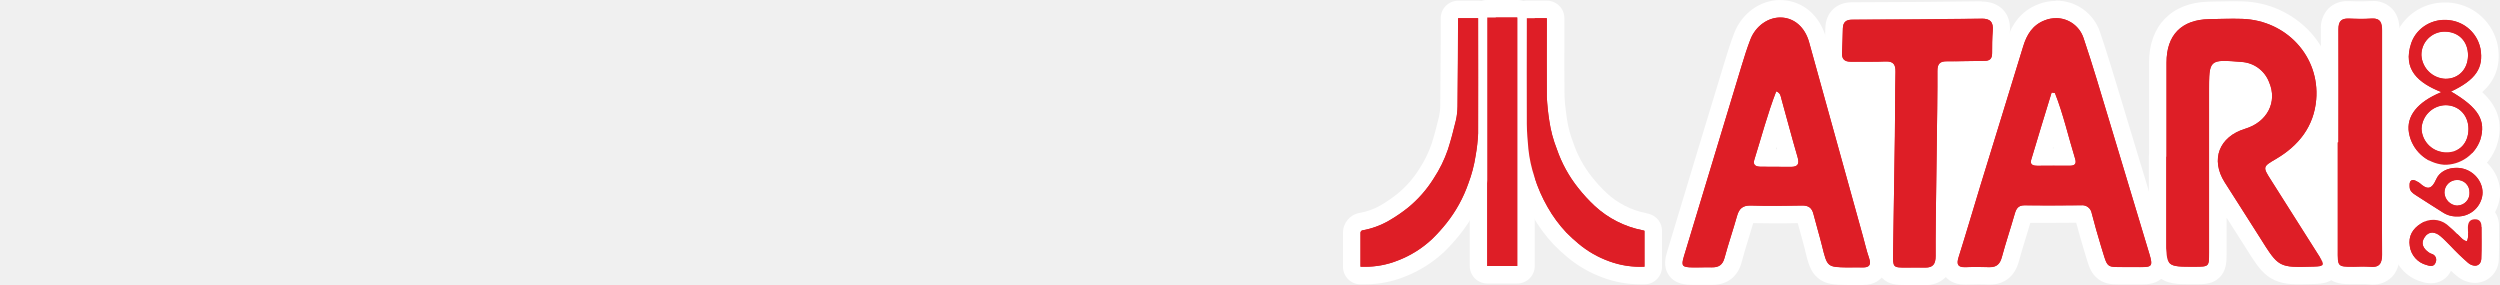
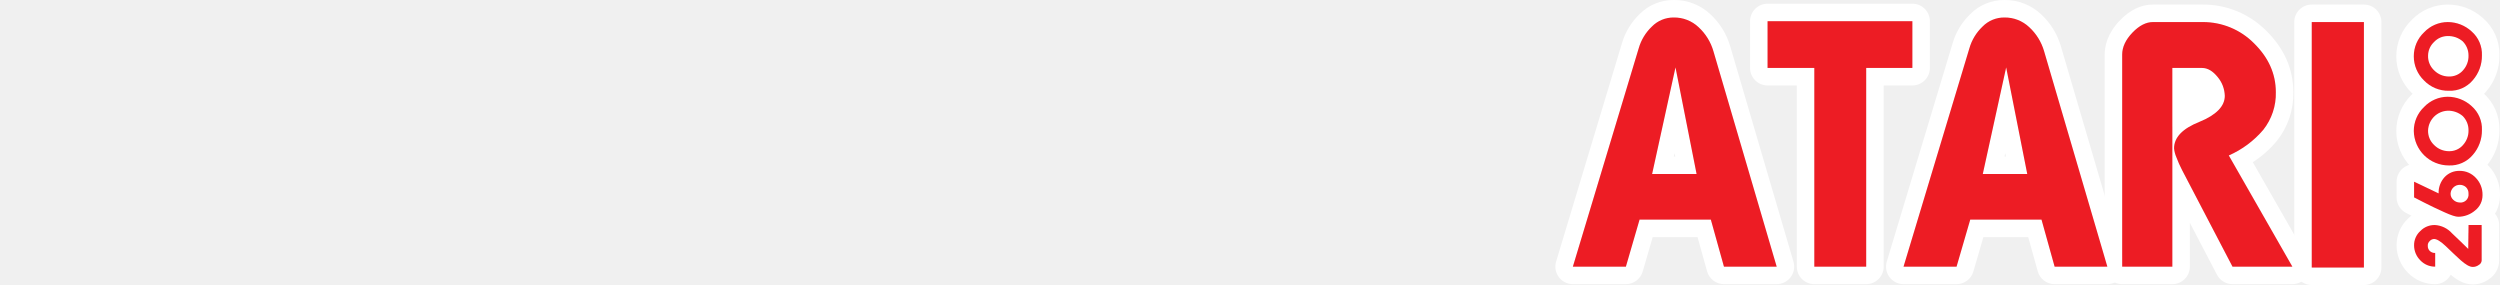
<svg xmlns="http://www.w3.org/2000/svg" viewBox="0 0 1000 114">
  <g id="Layer_2" data-name="Layer 2">
-     <rect x="883.35" y="25.06" width="22" height="26" stroke-width="7" stroke="#fff" stroke-linecap="round" stroke-linejoin="round" fill="#fff" />
-     <rect x="968.35" y="44.06" width="22" height="15" stroke-width="7" stroke="#fff" stroke-linecap="round" stroke-linejoin="round" fill="#fff" />
-     <rect x="968.35" y="15.06" width="20" height="16" stroke-width="7" stroke="#fff" stroke-linecap="round" stroke-linejoin="round" fill="#fff" />
-     <rect x="975.35" y="72.06" width="12" height="8" stroke-width="7" stroke="#fff" stroke-linecap="round" stroke-linejoin="round" fill="#fff" />
-     <rect x="955.35" y="22.06" width="13" height="70" stroke-width="7" stroke="#fff" stroke-linecap="round" stroke-linejoin="round" fill="#fff" />
-     <rect x="910.85" y="51.56" width="25" height="36" fill="#fff" />
-     <rect x="773.85" y="29.56" width="25" height="61" fill="#fff" />
-     <rect x="732.85" y="29.56" width="25" height="58" fill="#fff" />
-     <rect x="724.85" y="69.56" width="36" height="27" fill="#fff" />
-     <rect x="921.85" y="80.56" width="10" height="16" fill="#fff" />
+     <rect x="865.215" y="26.723" width="24" height="24" fill="#fff" />
+     <rect x="973.215" y="14.723" width="12" height="87" fill="#fff" />
  </g>
  <g id="Calque_1" data-name="Calque 1">
-     <path d="M656.08,110.22a39.47,39.47,0,0,1-13.48-2.36,43.88,43.88,0,0,1-13.49-7.73c-1.59-1.36-3.39-2.9-5.05-4.63a56.38,56.38,0,0,1-8-10.93,64,64,0,0,1-5.55-12.69,55.81,55.81,0,0,1-2.6-12l-.1-1.16c-.25-2.93-.52-6-.53-9-.05-10.06,0-20.28,0-30.17V7.27a3.5,3.5,0,0,1,3.5-3.5h8a3.5,3.5,0,0,1,3.5,3.5V8.46q0,4.23,0,8.48c0,7.14,0,14.53.06,21.77a54.3,54.3,0,0,0,.64,6.64c.11.87.23,1.73.34,2.6A47.32,47.32,0,0,0,626,58.42a48.19,48.19,0,0,0,7.91,14.48,60.86,60.86,0,0,0,6.28,6.85,35.57,35.57,0,0,0,17.52,8.93,7.11,7.11,0,0,1,.94.25l.12,0a3.5,3.5,0,0,1,2.5,3.35v14.36a3.51,3.51,0,0,1-3.35,3.5C657.33,110.21,656.71,110.22,656.08,110.22Z" fill="#de1e26" fill-rule="evenodd" />
-     <path d="M618.72,7.27V8.46c0,10.1-.08,20.2,0,30.3a91.61,91.61,0,0,0,1,9.6,50.4,50.4,0,0,0,3,11.26,51.92,51.92,0,0,0,8.5,15.51,63.5,63.5,0,0,0,6.65,7.24,39.39,39.39,0,0,0,19.22,9.75c.23,0,.46.13.69.2v14.36c-.58,0-1.15,0-1.71,0a35.62,35.62,0,0,1-12.29-2.15,40.12,40.12,0,0,1-12.42-7.11,63.93,63.93,0,0,1-4.78-4.38,52.68,52.68,0,0,1-7.55-10.24,60.09,60.09,0,0,1-5.25-12,52.58,52.58,0,0,1-2.45-11.28c-.28-3.3-.6-6.6-.62-9.91-.07-13.69,0-27.38,0-41.07V7.27h8m0-7h-8a7,7,0,0,0-7,7V8.58c0,3.65,0,7.29,0,10.94,0,9.89,0,20.11,0,30.17,0,3.19.28,6.29.54,9.29l.1,1.17a60.12,60.12,0,0,0,2.75,12.77A66.77,66.77,0,0,0,613,86.31a59.64,59.64,0,0,0,8.56,11.6,69.42,69.42,0,0,0,5.31,4.88,47.16,47.16,0,0,0,14.56,8.35,42.74,42.74,0,0,0,14.69,2.58c.66,0,1.34,0,2,0a7,7,0,0,0,6.69-7V92.32a7,7,0,0,0-5-6.71h0a11,11,0,0,0-1.43-.37,32.24,32.24,0,0,1-15.8-8.1,58.25,58.25,0,0,1-5.9-6.46,45.05,45.05,0,0,1-7.33-13.45,44.87,44.87,0,0,1-2.59-9.69c-.1-.88-.22-1.76-.34-2.65a53.54,53.54,0,0,1-.61-6.21c-.09-7.23-.07-14.6-.06-21.73q0-4.25,0-8.48V7.27a7,7,0,0,0-7-7Z" fill="#fff" />
-     <rect x="591.36" y="3.5" width="19.04" height="106.4" rx="3.5" fill="#de1e26" />
-     <path d="M606.9,7v99.4h-12V7h12m0-7h-12a7,7,0,0,0-7,7v99.4a7,7,0,0,0,7,7h12a7,7,0,0,0,7-7V7a7,7,0,0,0-7-7Z" fill="#fff" />
-     <path d="M546.22,110.2l-1.12,0h-.93a3.5,3.5,0,0,1-3.5-3.5v-2.56c0-3.78,0-7.47,0-11.15a4.5,4.5,0,0,1,3.53-4.26,29.27,29.27,0,0,0,9.58-3.46A59.82,59.82,0,0,0,561,80.37a44,44,0,0,0,9.59-10.92,47.23,47.23,0,0,0,5.3-10.77c1-3.2,2-6.67,3.07-11.27a22.27,22.27,0,0,0,.58-4.88c.09-8.64.14-17.43.19-25.92l0-9.32a3.49,3.49,0,0,1,3.5-3.5h8a3.5,3.5,0,0,1,3.5,3.5s0,9,0,12.84c0,10.91,0,22.19-.06,33.29a50.67,50.67,0,0,1-.76,7.51c-.09.61-.18,1.21-.26,1.82a57.67,57.67,0,0,1-3.12,11.87,57.61,57.61,0,0,1-9.32,16.88,71.4,71.4,0,0,1-6,6.6,45.43,45.43,0,0,1-14.81,9.32,38.94,38.94,0,0,1-14.25,2.78Z" fill="#de1e26" fill-rule="evenodd" />
-     <path d="M591.27,7.29V8.53c0,15,.05,29.91,0,44.86a68.38,68.38,0,0,1-1,8.87,54.35,54.35,0,0,1-2.93,11.15,54.13,54.13,0,0,1-8.75,15.87,67.65,67.65,0,0,1-5.67,6.28,42,42,0,0,1-13.68,8.6,35.33,35.33,0,0,1-13,2.54l-1,0h-1c0-4.68,0-9.18,0-13.68a1.13,1.13,0,0,1,.64-.84,32.69,32.69,0,0,0,10.73-3.89,62.26,62.26,0,0,0,7.59-5.17,47.61,47.61,0,0,0,10.36-11.78,50.91,50.91,0,0,0,5.67-11.57c1.22-3.79,2.22-7.65,3.15-11.52a26.31,26.31,0,0,0,.67-5.67c.12-11.52.17-23,.24-34.58V7.29h8m0-7h-8a7,7,0,0,0-7,7v.65q0,4.31,0,8.61c-.05,8.5-.1,17.3-.19,25.94a19.06,19.06,0,0,1-.48,4.11c-1.08,4.51-2,7.9-3,11a44,44,0,0,1-4.93,10,40.22,40.22,0,0,1-8.82,10,54.68,54.68,0,0,1-6.73,4.59,25.49,25.49,0,0,1-8.44,3A8,8,0,0,0,537.2,93c0,3.68,0,7.3,0,11.13v2.6a7,7,0,0,0,7,7H545l1.22,0a42.56,42.56,0,0,0,15.52-3,49,49,0,0,0,15.94-10A72.11,72.11,0,0,0,584,93.72a61.07,61.07,0,0,0,9.91-17.88,60.72,60.72,0,0,0,3.29-12.61c.08-.59.17-1.18.26-1.78a54.32,54.32,0,0,0,.8-8c.08-11.11.07-22.4.06-33.31q0-5.8,0-11.6V7.29a7,7,0,0,0-7-7Z" fill="#fff" />
-     <path d="M919.79,110.24c-10.43,0-12.33-3-18.64-13.1l-.06-.1c-2.52-4-5.13-8.09-7.65-12-2.11-3.29-4.23-6.59-6.32-9.9q0,13,0,26c0,7.53-1.55,9.06-9.22,9.09h-2.06c-5,0-8.2-.16-10.44-2.41C863,105.35,863,101.88,863,95.6c0-7.72,0-15.36,0-23V62.68a4.17,4.17,0,0,1,.07-.71c0-3.55,0-7.1,0-10.65,0-8.6,0-17.49,0-26.23-.06-12.85,7.57-20.67,20.42-20.93L886,4.1c2.29,0,4.66-.11,7-.11,1.3,0,2.61,0,3.91.06A34.35,34.35,0,0,1,921.8,15.51,32.6,32.6,0,0,1,930,40.15c-1,11.23-7,20.14-17.86,26.48-.68.4-1.53.89-2.15,1.29.37.64.91,1.48,1.34,2.16l3.16,5c5.35,8.41,10.89,17.11,16.27,25.71,1.21,1.93,2.71,4.32,1.41,6.75s-4.08,2.52-6.53,2.59c-2.22.07-4.14.13-5.81.13ZM887.58,28c-.49.95-.49,4.79-.48,8.5v17.9A20.07,20.07,0,0,1,897,48.15a11.61,11.61,0,0,0,7.46-6,9.43,9.43,0,0,0-.07-7.91,9.16,9.16,0,0,0-8.18-6c-2.77-.23-5-.41-6.57-.41A6.51,6.51,0,0,0,887.58,28Z" fill="#de1e26" fill-rule="evenodd" />
-     <path d="M893.05,7.49c1.26,0,2.53,0,3.8.06,17.64.57,31.1,15,29.62,32.31-.92,10.7-7,18.41-16.13,23.74-5.28,3.08-5.3,3.17-2,8.36q9.75,15.32,19.43,30.67c2.2,3.52,1.94,3.86-2.27,4-2.23.07-4.1.13-5.7.13-8.52,0-9.49-1.59-15.73-11.56-4.69-7.47-9.51-14.86-14.22-22.33-5.73-9.08-2.2-18.2,8.21-21.36,8.81-2.67,13-10.71,9.59-18.61a12.62,12.62,0,0,0-11.1-8.13c-2.88-.24-5.12-.42-6.86-.42-6.08,0-6.09,2.23-6.08,12.21q0,32.28,0,64.54c0,5.57,0,5.57-5.74,5.59h-2c-9.4,0-9.37-.66-9.33-11.15,0-11,0-21.9,0-32.85h.07c0-12.54,0-25.07,0-37.61-.05-11,5.94-17.19,17-17.41,3.15-.07,6.3-.17,9.45-.17m0-7c-2.4,0-4.79.06-7.1.11l-2.49.06c-14.78.3-23.92,9.66-23.85,24.44,0,8.73,0,17.61,0,26.19,0,3.46,0,6.92,0,10.38a8.42,8.42,0,0,0-.07,1q0,5,0,10c0,7.49,0,15.23,0,22.84v.08c0,6.74,0,11.2,3.4,14.65s8.26,3.44,12.93,3.44h2.06c3.82,0,7.12,0,9.87-2.7s2.84-6.22,2.84-9.89q0-7,0-14c2.48,3.86,5,7.85,7.5,11.78l.06.1c3.45,5.51,5.54,8.84,8.59,11.23,4.14,3.24,8.7,3.51,13,3.51,1.72,0,3.66-.06,5.91-.13,2.72-.08,7.26-.22,9.52-4.44S935,101,933.69,98.91c-5.43-8.65-11-17.41-16.38-25.88l-2.5-3.94c11.18-6.83,17.61-16.71,18.63-28.64a36,36,0,0,0-9-27.26A38.34,38.34,0,0,0,897.07.55c-1.26,0-2.58-.06-4-.06ZM890.6,47.08V36.54c0-1.79,0-3.73,0-5.19,1.41,0,3.25.21,5.31.38,2.62.21,4.14,1.35,5.26,3.93a6.07,6.07,0,0,1,.11,5.05A8.22,8.22,0,0,1,896,44.8a27.23,27.23,0,0,0-5.42,2.28Z" fill="#fff" />
-     <path d="M855.94,110.33h-4.23l-2,0H847.6c-6.91,0-8-2.25-9.91-8.76-.21-.72-.46-1.54-.74-2.45-1.25-4-2.34-8.07-3.4-12l-.22-.83a2,2,0,0,0-.24-.62h0a4.14,4.14,0,0,0-.56,0c-5.08.06-9.26.08-13.23.08-3.18,0-6.36,0-9.54-.05h-.19a8.37,8.37,0,0,0-.35,1c-.7,2.43-1.45,4.88-2.18,7.25-1,3.23-2,6.57-2.91,9.86-1.47,5.41-5.21,6.55-8.1,6.55h-.53c-1.37-.06-2.8-.09-4.26-.09s-3.16,0-4.84.1h-.53c-2.41,0-4.19-.76-5.28-2.24-1.53-2.08-1-4.55-.48-6.22,1.76-5.61,3.49-11.34,5.15-16.89,1.17-3.88,2.34-7.77,3.53-11.64q3.35-10.91,6.71-21.79c3.44-11.15,7-22.68,10.45-34,1.26-4.15,3.75-10,10.68-12.68a15.85,15.85,0,0,1,5.75-1.08,15,15,0,0,1,14.38,10.39c3,9,5.8,18.22,8.49,27.13q.94,3.18,1.91,6.36c4.66,15.35,9.72,32.22,16,53.09.68,2.3,1.54,5.16-.13,7.41s-4.48,2.2-6.37,2.2ZM821.43,46.26c-1.67,5.42-3.37,11-5,16.5l4.42,0,4.55,0h.77c-.7-2.36-1.36-4.73-2-7C823.29,52.57,822.41,49.4,821.43,46.26Z" fill="#de1e26" fill-rule="evenodd" />
-     <path d="M822.37,7.26a11.54,11.54,0,0,1,11.06,8c3.72,11,7,22.23,10.37,33.38q8,26.52,16,53.08c1.33,4.45,1,5.11-3.15,5.11h-4.89l-2,0H847.6c-5.25,0-4.73-.44-7.31-8.75-1.31-4.2-2.44-8.46-3.58-12.72a3.86,3.86,0,0,0-4.2-3.25h-.08q-6.57.08-13.15.08c-3.16,0-6.33,0-9.49-.05h-.08c-2.55,0-3.27,1.5-3.86,3.57-1.65,5.74-3.55,11.4-5.11,17.17-.72,2.67-2,4-4.72,4h-.38c-1.47-.06-2.94-.09-4.42-.09-1.65,0-3.31,0-5,.1h-.4c-2.71,0-3.27-1.2-2.42-3.91,3-9.5,5.77-19,8.69-28.56,5.7-18.61,11.49-37.2,17.16-55.82,1.44-4.74,3.76-8.55,8.6-10.43a12.4,12.4,0,0,1,4.48-.85m-6,59c3,0,6.06,0,9.09,0h2.44c2,0,2.83-.68,2.18-2.79-2.69-8.77-4.69-17.75-8.08-26.29l-1.33-.2c-2.74,9-5.54,18-8.2,27-.61,2.07,1.1,2.32,2.58,2.33h1.32m6-66a19.25,19.25,0,0,0-7,1.32C806,5.2,803.44,13.71,802.59,16.5c-3.46,11.38-7,22.94-10.48,34.12q-3.35,10.85-6.68,21.69c-1.19,3.88-2.37,7.82-3.52,11.63-1.67,5.55-3.39,11.28-5.15,16.88-1.16,3.71-.83,6.85,1,9.34,1.23,1.67,3.63,3.67,8.1,3.67l.67,0c1.62-.06,3.21-.09,4.69-.09s2.8,0,4.12.08l.68,0c5.72,0,9.91-3.33,11.48-9.14.87-3.23,1.89-6.54,2.88-9.74.58-1.89,1.17-3.84,1.75-5.79,2.29,0,4.65,0,7.15,0,3.43,0,7,0,11.2-.06,1,3.63,2,7.35,3.13,11,.28.9.52,1.7.73,2.42,1.13,3.75,1.88,6.23,4,8.3,3,2.95,6.62,2.95,9.29,2.95h2.12l1.87,0h5c2.11,0,6.5,0,9.18-3.61s1.49-7.77.68-10.5c-6.34-21.24-11.26-37.61-16-53.11-.63-2.1-1.27-4.21-1.9-6.32-2.7-8.95-5.48-18.21-8.53-27.27A18.46,18.46,0,0,0,822.37.26Zm-1.24,59c.07-.22.13-.44.2-.66l.18.65Z" fill="#fff" />
-     <path d="M745.26,110.5l-.69,0c-.58,0-1.17,0-1.79,0h-1.62l-2.25,0c-9.64-.18-11-1.33-13.45-11.17l0-.13c-.56-2.26-1.19-4.55-1.81-6.77-.56-2-1.11-4-1.62-6a2,2,0,0,0-.26-.69h0a4,4,0,0,0-.7-.06h-.14c-4.09.09-7.78.13-11.26.13-3.32,0-6.4,0-9.41-.12H700c-1.13,0-1.37,0-1.81,1.56-.69,2.46-1.45,4.93-2.18,7.31-.95,3.07-1.93,6.26-2.75,9.39-1.1,4.23-4,6.46-8.27,6.46h-1.74c-.89,0-1.78,0-2.66,0s-1.88,0-2.81,0H677c-2.07,0-4.9-.07-6.5-2.25s-.81-4.77-.23-6.68q11.52-38.16,23.1-76.3c1-3.26,2.16-7,3.6-10.75,2.55-6.55,8.64-11,15.17-11l.74,0C719.55,3.91,725,8.66,727,16q8.09,29,16.11,58l5.43,19.59c.25.92.49,1.84.73,2.76.51,2,1,3.83,1.62,5.63.33.94,1.33,3.83-.36,6.21-1.09,1.53-2.86,2.31-5.28,2.31ZM706.45,63.22c3,0,6,0,9.07.05-1.33-4.56-2.6-9.19-3.83-13.68l-.91-3.34c-1.12,3.45-2.16,6.93-3.17,10.34-.65,2.17-1.32,4.41-2,6.63Z" fill="#de1e26" fill-rule="evenodd" />
-     <path d="M712.13,7l.56,0c5.12.26,9.29,3.89,10.95,9.85q10.82,38.79,21.53,77.62c.8,2.87,1.44,5.79,2.42,8.6s.22,3.87-2.33,3.87l-.51,0c-.64,0-1.29,0-2,0-1.12,0-2.35,0-3.86,0-8-.15-8-.16-10.09-8.65-1.06-4.27-2.35-8.49-3.44-12.75-.61-2.38-1.9-3.37-4.36-3.37h-.22c-3.73.08-7.45.13-11.18.13-3.11,0-6.21,0-9.32-.12H700c-3,0-4.39,1.33-5.18,4.12-1.57,5.6-3.48,11.12-5,16.76-.73,2.82-2.27,3.84-4.88,3.84h-1.75c-1.83,0-3.65.07-5.48.07H677c-4.15-.06-4.58-.58-3.42-4.41q11.52-38.16,23.1-76.3c1.07-3.53,2.18-7.06,3.51-10.5C702.28,10.48,707.14,7,712.13,7m4.26,59.74c2.89,0,3.43-1.3,2.62-4-2.24-7.62-4.24-15.3-6.39-23-.33-1.16-.34-2.6-2.14-3.23-3.48,9-5.9,18.28-8.77,27.42-.68,2.16.76,2.73,2.61,2.74,4,0,7.95,0,11.93.06h.14M712.13,0c-8,0-15.37,5.3-18.43,13.19-1.48,3.81-2.68,7.68-3.69,11-7,22.9-14.51,47.86-23.1,76.31-.65,2.16-1.87,6.18.75,9.76s7,3.65,9.28,3.68h.84c1,0,1.93,0,2.89,0s1.73,0,2.59,0H685c5.91,0,10.16-3.31,11.66-9.08.79-3.06,1.72-6.06,2.7-9.24.64-2.08,1.3-4.21,1.92-6.37,2.67.06,5.41.09,8.33.09s6.1,0,9.49-.09c.37,1.38.75,2.75,1.13,4.1.64,2.29,1.24,4.46,1.79,6.67l0,.13c1.26,5.1,2.1,8.46,5.08,11,3.16,2.68,6.72,2.74,11.64,2.84h.13l2.29,0h1.57c.66,0,1.16,0,1.62,0l.87,0c4.51,0,6.91-2.06,8.13-3.78,1.82-2.56,2.09-5.72.81-9.4-.58-1.65-1-3.45-1.53-5.35-.25-.94-.49-1.88-.75-2.81L746.47,73c-5.26-19-10.7-38.64-16.09-57.95-2.45-8.8-9.09-14.54-17.33-15-.31,0-.61,0-.92,0Zm-1.81,59.69c.1-.31.19-.62.28-.93.09.31.18.62.26.93Z" fill="#fff" />
-     <path d="M770.19,110.5h-.51c-.8,0-1.6,0-2.4,0h-2.1l-2.16,0h-.49c-3.29,0-5.46,0-7.16-1.76s-1.68-4-1.63-7.37q.15-11.16.34-22.31.2-12.33.37-24.66c0-3.48.07-7,.09-10.45,0-5,.05-10.13.16-15.21a6.39,6.39,0,0,0,0-.65h-.46c-1.55.07-3.25.11-5.33.11l-3.29,0-3.23,0h-2.13a6.9,6.9,0,0,1-5.27-2,6.77,6.77,0,0,1-1.64-5.27c.11-1.91.16-3.89.2-5.79,0-1.32.06-2.64.11-4,.17-4.33,2.8-6.82,7.24-6.82,18.77,0,35.66-.17,51.63-.39h.23c2.73,0,4.73.73,6.11,2.23,2.07,2.25,1.81,5.37,1.73,6.39-.23,2.73-.25,5.43-.25,8.68,0,4.1-2.45,6.54-6.55,6.54h-.53c-2,0-4.07,0-6.11.09S783,28,780.9,28h-2.43c0,.12,0,.28,0,.46.07,6.21-.15,21.83-.36,36.93s-.42,30.85-.35,36.95c0,2.73-.64,4.75-2,6.17A7.43,7.43,0,0,1,770.19,110.5Z" fill="#de1e26" fill-rule="evenodd" />
-     <path d="M792.75,7.48c3.48,0,4.63,1.47,4.35,4.83-.25,3-.26,6-.26,9,0,2.14-.88,3.05-3.05,3.05h-.53c-4.12,0-8.24.17-12.36.17h-2.23c-2.79,0-3.74,1.11-3.71,4,.14,12.38-.85,61.63-.71,73.88,0,3.18-1,4.64-4.06,4.64h-.38c-.84,0-1.69,0-2.53,0-1.41,0-2.82,0-4.23,0h-.5c-5.35,0-5.39,0-5.31-5.59.22-15.65.5-31.3.71-47,.12-8.54.06-17.09.25-25.63.07-2.91-.78-4.23-3.62-4.23h-.52c-1.72.09-3.44.11-5.16.11-2.17,0-4.34,0-6.52,0l-2,0h-.13c-2.39,0-3.58-1-3.43-3.54.19-3.26.19-6.54.32-9.81.09-2.37,1.15-3.45,3.75-3.45q25.83-.06,51.67-.39h.18m0-7h-.27c-16,.22-32.84.35-51.6.39-6.28,0-10.49,4-10.73,10.18,0,1.34-.08,2.68-.11,4,0,2-.09,3.82-.19,5.66a10.18,10.18,0,0,0,2.59,7.89,10.26,10.26,0,0,0,7.82,3.06h2.12l3.2,0,3.32,0c.8,0,1.54,0,2.25,0-.07,4.11-.09,8.22-.11,12.23,0,3.42,0,7-.09,10.44q-.16,12.35-.37,24.69-.18,11.13-.34,22.27c0,3.64-.1,7.08,2.63,9.87S759,114,762.51,114h.54l2.18,0h2c.88,0,1.6,0,2.27,0h.64a10.8,10.8,0,0,0,8-3c2.07-2.09,3.1-5,3-8.67-.06-6,.15-21.72.36-36.86.19-13.63.37-26.6.37-33.93,1.78,0,3.54,0,5.25-.08,2-.05,4-.09,6-.09h.53c6,0,10-4,10.05-10,0-3.16,0-5.78.24-8.39.31-3.76-.58-6.8-2.64-9s-5-3.36-8.69-3.36Z" fill="#fff" />
-     <path d="M948.94,110.24a12.39,12.39,0,0,1-1.45-.09c-.55-.05-1.14-.08-1.87-.08s-1.33,0-2,0-1.43,0-2.15,0h-.86c-2.89,0-5.39,0-7.2-1.82s-1.82-4.19-1.8-8.11V100c0-10.2,0-20.58,0-30.62V56.93a3.51,3.51,0,0,1,.28-1.38c0-3.5,0-7,0-10.51,0-10.92,0-22.22-.06-33.32,0-1,0-3.87,2-5.88a7.15,7.15,0,0,1,5.3-1.92h.64c1.53.08,3,.11,4.32.11s2.91,0,4.25-.13l.76,0a7,7,0,0,1,5.12,1.89c1.8,1.81,2,4.26,2,6.42q0,14.58,0,29.18,0,9.73,0,19.47,0,7.23,0,14.46c0,8.68-.06,17.66,0,26.48,0,1.87-.18,4.56-2.09,6.49a7.1,7.1,0,0,1-5.27,2Z" fill="#de1e26" fill-rule="evenodd" />
-     <path d="M949.1,7.39c3.16,0,3.66,2,3.66,4.8,0,16.22,0,32.44,0,48.66,0,13.66-.13,27.32,0,41,0,3.31-.93,4.91-3.86,4.91a8.48,8.48,0,0,1-1.08-.07,20.87,20.87,0,0,0-2.24-.1c-1.38,0-2.77.09-4.16.09h-.85c-5.6,0-5.52-.3-5.5-6.65,0-14.36,0-28.72,0-43.08h.28c0-15.08.06-30.16,0-45.24,0-3,1-4.27,3.77-4.27h.47c1.49.07,3,.11,4.5.11s3,0,4.46-.13l.54,0m0-7-1,0c-1.27.08-2.62.12-4,.12s-2.69,0-4.17-.1c-.28,0-.55,0-.8,0a10.52,10.52,0,0,0-7.78,3,11.27,11.27,0,0,0-3,8.37c.08,11.09.07,22.39.06,33.31q0,5,0,9.91a6.7,6.7,0,0,0-.28,2V69.37c0,10,0,20.41,0,30.61v.24c0,4.32,0,7.73,2.82,10.59s6.47,2.85,9.68,2.85h.86c.79,0,1.54,0,2.26,0s1.3,0,1.89,0,1.08,0,1.49.06a16.91,16.91,0,0,0,1.83.11,10.52,10.52,0,0,0,7.76-3c3.15-3.18,3.12-7.54,3.1-9-.08-8.8,0-17.77,0-26.44,0-4.82,0-9.65,0-14.47q0-9.8,0-19.6c0-9.52,0-19.37,0-29,0-1.6,0-5.83-3.06-8.9A10.38,10.38,0,0,0,949.1.39Z" fill="#fff" />
-     <path d="M978.36,69.46q-.45,0-.9,0a19,19,0,0,1-17.33-15.71c-.68-4-.2-11,8.68-16.77-5.56-3.44-11.35-9.69-7.56-20.86A17.51,17.51,0,0,1,978,4.46a16.63,16.63,0,0,1,2.34.16,17.81,17.81,0,0,1,15.32,14.25c1.55,9-2.73,14.3-8.4,18,6.58,4.75,11.09,10.78,8.19,20.12a18.5,18.5,0,0,1-17.09,12.51Zm-.18-23.9a6.17,6.17,0,0,0-4.27,1.89,5.84,5.84,0,0,0-1.8,4,6.31,6.31,0,0,0,6.52,6c3.28,0,5.24-2.19,5.26-5.85a6.23,6.23,0,0,0-1.61-4.39,5.52,5.52,0,0,0-4.07-1.66l0-3.5Zm-.31-29.42A5.77,5.77,0,0,0,972.05,22a6.45,6.45,0,0,0,6.16,6c3.31,0,5.47-2.3,5.5-5.84s-2.16-6-5.74-6.05Z" fill="#de1e26" fill-rule="evenodd" />
-     <path d="M978,8a13.1,13.1,0,0,1,1.88.13,14.31,14.31,0,0,1,12.33,11.38c1.32,7.67-1.93,12.46-11.81,17.12,11.05,6.46,14.1,11.61,11.7,19.32a15.08,15.08,0,0,1-13.74,10l-.69,0a15.54,15.54,0,0,1-14.09-12.81c-1.12-6.59,3.28-12.28,13-16.28-9.22-3.65-15.66-9-12.07-19.63A14.08,14.08,0,0,1,978,8m.21,23.57h0c5.22,0,8.93-3.86,9-9.31.06-5.61-3.66-9.49-9.18-9.58h-.16a9.29,9.29,0,0,0-9.32,9.41,10,10,0,0,0,9.66,9.48M978.64,61c5.19,0,8.72-3.76,8.75-9.33s-3.86-9.54-9.16-9.57h-.05a9.83,9.83,0,0,0-9.57,9.41,9.82,9.82,0,0,0,10,9.49h0M978,1a21,21,0,0,0-20.07,14c-2.24,6.61-2.6,15,5.18,22-7.14,6.55-7,13.86-6.43,17.35a22.5,22.5,0,0,0,20.57,18.62q.56,0,1.11,0a22.11,22.11,0,0,0,20.43-15c2.94-9.45-.41-16.05-5.9-21.1,4.52-4.09,7.71-9.94,6.22-18.61A21.34,21.34,0,0,0,980.8,1.15,20.06,20.06,0,0,0,978,1Zm.64,53a2.89,2.89,0,0,1-3-2.51,2.38,2.38,0,0,1,.78-1.52,2.7,2.7,0,0,1,1.79-.87,2.08,2.08,0,0,1,1.57.58,2.75,2.75,0,0,1,.64,2c0,2.36-1.09,2.37-1.75,2.37Z" fill="#fff" />
-     <path d="M972.4,109.89a9.33,9.33,0,0,1-2.82-.51,12.6,12.6,0,0,1-9.12-10.32c-.85-5.11,1.29-9.56,6-12.53a12.32,12.32,0,0,1,14.3.43,24.86,24.86,0,0,1,3,2.61,6,6,0,0,1,5.88-5.36h.39a5.83,5.83,0,0,1,4.29,1.66,6.46,6.46,0,0,1,1.75,4.8c0,1.35,0,2.7,0,4,0,2.9,0,5.9-.08,8.88a6.06,6.06,0,0,1-6,6.15h0a8,8,0,0,1-5-1.91,57.82,57.82,0,0,1-5.25-5c-.68-.71-1.36-1.41-2.06-2.09-.42-.41-.84-.84-1.25-1.26A34.34,34.34,0,0,0,974,97.15a3.09,3.09,0,0,0-1-.59,1.38,1.38,0,0,0-.24.29,1.2,1.2,0,0,0-.21.39,4.16,4.16,0,0,0,1,.92h0l.31.12a5.93,5.93,0,0,1,3.68,7.88A5.27,5.27,0,0,1,972.4,109.89Z" fill="#de1e26" fill-rule="evenodd" />
-     <path d="M990.05,87.7c1.84,0,2.54,1.16,2.54,3,0,4.27.11,8.54-.07,12.8-.08,1.79-1.11,2.8-2.52,2.8a4.53,4.53,0,0,1-2.77-1.14,96.26,96.26,0,0,1-7.05-6.81c-1.33-1.3-2.57-2.69-4-3.86A5.45,5.45,0,0,0,972.9,93a3.67,3.67,0,0,0-3,1.8c-1.73,2.47-.63,4.58,1.64,6.17a4.75,4.75,0,0,0,1.15.57,2.44,2.44,0,0,1,1.56,3.43,1.8,1.8,0,0,1-1.83,1.38,6.19,6.19,0,0,1-1.78-.36,9.07,9.07,0,0,1-6.71-7.55c-.66-4,1.19-7,4.43-9a8.84,8.84,0,0,1,10.42.33,57.13,57.13,0,0,1,5,4.64c.82.75,1.47,1.77,3,2.07.84-2,.3-3.86.37-5.67s.7-3.06,2.66-3.15h.23m0-7-.56,0a9.76,9.76,0,0,0-6.92,3.22,16.38,16.38,0,0,0-9.24-3,16.17,16.17,0,0,0-8.72,2.62c-5.91,3.72-8.68,9.57-7.6,16.06a16.15,16.15,0,0,0,11.52,13.09,12.69,12.69,0,0,0,3.87.67,8.71,8.71,0,0,0,8-5c.78.74,1.59,1.46,2.47,2.16a11.38,11.38,0,0,0,7.15,2.68,9.58,9.58,0,0,0,9.51-9.5c.13-3.07.11-6.11.09-9,0-1.34,0-2.68,0-4a9.91,9.91,0,0,0-2.77-7.28,9.27,9.27,0,0,0-6.77-2.7Z" fill="#fff" />
-     <path d="M982.18,90.09a13.44,13.44,0,0,1-7.08-2.24c-2.34-1.45-4.68-3-6.94-4.42l-3.89-2.49c-1.08-.69-3.95-2.51-4-6.25V74.4a5.61,5.61,0,0,1,1.85-4.82,4.71,4.71,0,0,1,3-1.1,6.29,6.29,0,0,1,3.09,1l.33.18a6.69,6.69,0,0,1,1.59,1,7.18,7.18,0,0,0,.62.53c.12-.22.27-.52.44-.9,1.76-4,6.2-6.64,11.31-6.64a14.27,14.27,0,0,1,5.09.93c6.19,2.37,9.88,8.75,8.6,14.82a13.41,13.41,0,0,1-13.31,10.68c-.25,0-.51,0-.76,0Z" fill="#de1e26" fill-rule="evenodd" />
-     <path d="M982.56,67.14a10.61,10.61,0,0,1,3.83.7c4.54,1.74,7.35,6.48,6.43,10.83a9.93,9.93,0,0,1-10,7.9c-.21,0-.41,0-.61,0A10.06,10.06,0,0,1,977,84.88c-3.63-2.25-7.2-4.6-10.8-6.89-1.24-.79-2.34-1.67-2.35-3.32,0-.84-.16-1.79.57-2.38a1.2,1.2,0,0,1,.81-.31,3.51,3.51,0,0,1,1.54.6,5.41,5.41,0,0,1,1.1.65c1.32,1.21,2.4,1.87,3.36,1.87,1.22,0,2.24-1.07,3.27-3.42,1.31-3,4.68-4.54,8.11-4.54m.38,15.06A4.94,4.94,0,0,0,987.81,77a4.83,4.83,0,0,0-5-5h0a5,5,0,0,0-5,5.13,5.44,5.44,0,0,0,5.18,5.16h0m-.38-22.06a16.12,16.12,0,0,0-12.94,6,9.32,9.32,0,0,0-4.44-1.2,8.17,8.17,0,0,0-5.25,1.89,9,9,0,0,0-3.13,7.64v.19c0,3.75,1.9,6.84,5.59,9.19l3.87,2.48c2.28,1.47,4.63,3,7,4.46a16.89,16.89,0,0,0,8.92,2.76c.3,0,.61,0,.91,0a16.8,16.8,0,0,0,16.58-13.44c1.64-7.74-3-15.83-10.77-18.82a17.56,17.56,0,0,0-6.34-1.16Z" fill="#fff" />
-     <path d="M657.8,106.68a35.66,35.66,0,0,1-14-2.11,40.12,40.12,0,0,1-12.42-7.11,63.93,63.93,0,0,1-4.78-4.38,52.68,52.68,0,0,1-7.55-10.24,60.09,60.09,0,0,1-5.25-12,52.58,52.58,0,0,1-2.45-11.28c-.28-3.3-.6-6.6-.62-9.91-.07-13.69,0-27.38,0-41.07V7.27h8V8.46c0,10.1-.08,20.2,0,30.3a91.61,91.61,0,0,0,1,9.6,50.4,50.4,0,0,0,3,11.26,51.92,51.92,0,0,0,8.5,15.51,63.5,63.5,0,0,0,6.65,7.24,39.39,39.39,0,0,0,19.22,9.75c.23,0,.46.13.69.2Z" fill="#de1e26" fill-rule="evenodd" />
-     <path d="M606.9,7v99.4h-12V7Z" fill="#de1e26" fill-rule="evenodd" />
-     <path d="M544.17,106.68c0-4.67,0-9.18,0-13.68a1.13,1.13,0,0,1,.64-.84,32.69,32.69,0,0,0,10.73-3.89,62.26,62.26,0,0,0,7.59-5.17,47.61,47.61,0,0,0,10.36-11.78,50.91,50.91,0,0,0,5.67-11.57c1.22-3.79,2.22-7.65,3.15-11.52a26.31,26.31,0,0,0,.67-5.67c.12-11.52.16-23,.24-34.58V7.29h8V8.53c0,15,.05,29.91,0,44.86a68.38,68.38,0,0,1-1,8.87,54.35,54.35,0,0,1-2.93,11.15,54.13,54.13,0,0,1-8.75,15.87,67.65,67.65,0,0,1-5.67,6.28,42,42,0,0,1-13.68,8.6,35.16,35.16,0,0,1-14,2.52C544.9,106.67,544.59,106.68,544.17,106.68Z" fill="#de1e26" fill-rule="evenodd" />
-     <path d="M866.62,62.68c0-12.54,0-25.07,0-37.61-.05-11,5.94-17.19,17-17.41,4.42-.09,8.84-.25,13.25-.11,17.64.57,31.1,15,29.62,32.31-.92,10.7-7,18.41-16.13,23.74-5.28,3.08-5.3,3.17-2,8.36q9.75,15.32,19.43,30.67c2.2,3.52,1.94,3.86-2.27,4-14,.43-14,.41-21.43-11.43-4.69-7.47-9.51-14.86-14.22-22.33-5.73-9.08-2.2-18.2,8.21-21.36,8.81-2.67,13-10.71,9.59-18.61a12.62,12.62,0,0,0-11.1-8.13c-12.94-1.06-12.95-1-12.94,11.79q0,32.28,0,64.54c0,5.57,0,5.57-5.74,5.59-11.43,0-11.4,0-11.36-11.14,0-11,0-21.9,0-32.85Z" fill="#de1e26" fill-rule="evenodd" />
-     <path d="M851.71,106.83c-9.71-.17-8.3,1.28-11.42-8.76-1.31-4.2-2.44-8.46-3.58-12.72a3.88,3.88,0,0,0-4.28-3.25c-7.55.08-15.09.12-22.64,0-2.61,0-3.34,1.47-3.94,3.56-1.65,5.74-3.55,11.4-5.11,17.17-.76,2.79-2.18,4.08-5.1,4-3.12-.13-6.26-.11-9.38,0s-3.71-1.06-2.82-3.9c3-9.5,5.77-19,8.69-28.56,5.7-18.61,11.49-37.2,17.16-55.82,1.44-4.74,3.76-8.55,8.6-10.43a11.68,11.68,0,0,1,15.54,7.16c3.72,11,7,22.23,10.37,33.38q8,26.52,16,53.08c1.4,4.66,1,5.16-3.77,5.1C854.56,106.82,853.14,106.83,851.71,106.83ZM822,37.15l-1.33-.2c-2.74,9-5.54,18-8.2,27-.61,2.07,1.1,2.32,2.58,2.33,4.25,0,8.51-.07,12.76,0,2,0,2.93-.65,2.27-2.79C827.34,54.67,825.34,45.69,822,37.15Z" fill="#de1e26" fill-rule="evenodd" />
-     <path d="M738.91,107c-8-.15-8-.16-10.09-8.65-1.06-4.27-2.35-8.49-3.44-12.75-.62-2.45-2-3.43-4.58-3.37-6.83.15-13.67.2-20.5,0-3.16-.08-4.65,1.24-5.46,4.12-1.57,5.61-3.48,11.12-5,16.76-.76,2.92-2.39,3.91-5.18,3.84-2.56-.08-5.12.08-7.68,0-4.15-.06-4.58-.58-3.42-4.41q11.52-38.16,23.1-76.3c1.07-3.53,2.18-7.06,3.51-10.5,2.13-5.49,7.29-9,12.47-8.71S722,11,723.64,16.91q10.82,38.79,21.53,77.62c.8,2.87,1.44,5.79,2.42,8.6s.12,4-2.84,3.85C743.05,106.9,741.34,107,738.91,107ZM710.48,36.56c-3.48,9-5.9,18.28-8.77,27.42-.68,2.16.76,2.73,2.61,2.74,4,0,7.95,0,11.93.06,3,0,3.58-1.26,2.76-4-2.24-7.62-4.24-15.3-6.39-23C712.29,38.63,712.28,37.19,710.48,36.56Z" fill="#de1e26" fill-rule="evenodd" />
-     <path d="M774.25,102.36c0,3.31-1.15,4.76-4.44,4.63-2.42-.09-4.84,0-7.26,0-5.35,0-5.39,0-5.31-5.59.22-15.65.5-31.3.71-47,.12-8.54.06-17.09.25-25.63.07-3.08-.89-4.38-4.14-4.22-4.55.23-9.12,0-13.67.09-2.48,0-3.71-.91-3.56-3.54.19-3.26.19-6.54.32-9.81.09-2.37,1.15-3.45,3.75-3.45q25.83-.06,51.67-.39c3.62-.05,4.82,1.41,4.53,4.83-.25,3-.26,6-.26,9,0,2.15-.89,3.06-3.08,3.05-5,0-9.94.23-14.91.16-2.93-.05-3.92,1-3.89,4C775.1,40.86,774.11,90.12,774.25,102.36Z" fill="#de1e26" fill-rule="evenodd" />
-     <path d="M935.41,56.93c0-15.08.06-30.16,0-45.24,0-3.15,1.12-4.41,4.24-4.26a83.69,83.69,0,0,0,9,0c3.64-.23,4.2,1.78,4.2,4.78,0,16.22,0,32.44,0,48.66,0,13.66-.13,27.32,0,41,0,3.68-1.17,5.25-4.94,4.84a59.39,59.39,0,0,0-6.4,0c-6.45,0-6.38,0-6.35-6.65,0-14.36,0-28.72,0-43.08Z" fill="#de1e26" fill-rule="evenodd" />
-     <path d="M980.4,36.59c11.05,6.46,14.1,11.61,11.7,19.32a15,15,0,0,1-14.43,10,15.54,15.54,0,0,1-14.09-12.81c-1.12-6.59,3.28-12.28,13-16.28-9.22-3.65-15.66-9-12.07-19.63,2.18-6.43,8.91-10,15.32-9.13a14.31,14.31,0,0,1,12.33,11.38C993.53,27.14,990.28,31.93,980.4,36.59Zm7,15c0-5.48-3.86-9.54-9.16-9.57a9.83,9.83,0,0,0-9.62,9.41,9.82,9.82,0,0,0,10,9.49C983.82,61,987.36,57.2,987.39,51.63Zm-.18-29.41c.06-5.61-3.66-9.49-9.18-9.58a9.28,9.28,0,0,0-9.48,9.41,10,10,0,0,0,9.68,9.48C983.45,31.51,987.16,27.67,987.21,22.22Z" fill="#de1e26" fill-rule="evenodd" />
-     <path d="M986.79,96.53c.84-2,.3-3.86.37-5.67s.7-3.06,2.66-3.15,2.77,1.08,2.77,2.94c0,4.27.11,8.54-.07,12.8-.12,2.85-2.7,3.74-5.29,1.66a96.26,96.26,0,0,1-7.05-6.81c-1.33-1.3-2.57-2.69-4-3.86-2.16-1.76-4.55-2.11-6.31.4s-.63,4.58,1.64,6.17a4.75,4.75,0,0,0,1.15.57,2.44,2.44,0,0,1,1.56,3.43c-.65,1.87-2.27,1.44-3.61,1a9.07,9.07,0,0,1-6.71-7.55c-.66-4,1.19-7,4.43-9a8.86,8.86,0,0,1,10.42.33,57.13,57.13,0,0,1,5,4.64C984.56,95.21,985.21,96.23,986.79,96.53Z" fill="#de1e26" fill-rule="evenodd" />
-     <path d="M982.79,86.57A9.63,9.63,0,0,1,977,84.88c-3.63-2.25-7.2-4.6-10.8-6.89-1.24-.79-2.34-1.67-2.35-3.32,0-.84-.16-1.79.57-2.38s1.6-.12,2.35.29a5.41,5.41,0,0,1,1.1.65c3,2.74,4.79,2.66,6.63-1.55s7.58-5.52,11.94-3.84c4.54,1.74,7.35,6.48,6.43,10.83A9.93,9.93,0,0,1,982.79,86.57Zm5-9.61a4.84,4.84,0,0,0-5.06-5,5,5,0,0,0-5,5.13,5.44,5.44,0,0,0,5.18,5.16A4.94,4.94,0,0,0,987.81,77Z" fill="#de1e26" fill-rule="evenodd" />
+     <path d="M669.511,7a14.147,14.147,0,0,1,9.92,3.877,20.973,20.973,0,0,1,5.929,9.578l25.314,86.203H689.579L684.334,87.844H655.828l-5.473,18.814H629.146l26.34-87.343a19.344,19.344,0,0,1,5.245-8.666A12.056,12.056,0,0,1,669.511,7M660.845,69.6h17.788l-8.438-42.645L660.845,69.6M669.511,0a19.037,19.037,0,0,0-13.67,5.639,26.496,26.496,0,0,0-7.06,11.664l-26.337,87.334a7,7,0,0,0,6.702,9.021h21.209a7,7,0,0,0,6.721-5.045l4.006-13.769h17.937l3.818,13.694a7,7,0,0,0,6.743,5.12H710.674a7,7,0,0,0,6.716-8.972l-25.314-86.203-.017-.058A28.035,28.035,0,0,0,684.17,5.725,21.034,21.034,0,0,0,669.511,0Zm.035,62.6.298-1.357.269,1.357Z" fill="#fff" />
+     <path d="M801.78,7a14.148,14.148,0,0,1,9.92,3.877,20.974,20.974,0,0,1,5.929,9.578l25.314,86.203H821.848L816.603,87.844H788.097l-5.473,18.814H761.415l26.34-87.343a19.344,19.344,0,0,1,5.245-8.666A12.056,12.056,0,0,1,801.78,7m-8.666,62.6H810.902l-8.438-42.645-9.35,42.645M801.78,0a19.037,19.037,0,0,0-13.67,5.639,26.496,26.496,0,0,0-7.06,11.664l-26.337,87.334a7,7,0,0,0,6.702,9.021h21.209a7,7,0,0,0,6.721-5.045L793.351,94.844h17.937l3.818,13.694a7,7,0,0,0,6.743,5.12h21.095a7,7,0,0,0,6.716-8.972l-25.314-86.203-.017-.058a28.036,28.036,0,0,0-7.889-12.7A21.034,21.034,0,0,0,801.78,0Zm.035,62.6.298-1.357.269,1.357Z" fill="#fff" />
+     <path d="M945.566,8.824V107H924.699V8.824h20.867m0-7H924.699a7,7,0,0,0-7,7V107a7,7,0,0,0,7,7h20.867a7,7,0,0,0,7-7V8.824a7,7,0,0,0-7-7Z" fill="#fff" />
+     <path d="M764.95,8.482V27.182h-18.472v79.476H725.725V27.182H707.025v-18.7h57.925m0-7H707.025a7,7,0,0,0-7,7V27.182a7,7,0,0,0,7,7h11.7v72.476a7,7,0,0,0,7,7h20.753a7,7,0,0,0,7-7V34.182h11.472a7,7,0,0,0,7-7v-18.7a7,7,0,0,0-7-7Z" fill="#fff" />
+     <path d="M881.141,8.824a28.644,28.644,0,0,1,20.411,8.438c5.815,5.701,8.78,12.201,8.78,19.612a23.266,23.266,0,0,1-5.017,15.051A38.365,38.365,0,0,1,891.518,62.188l25.428,44.47H893L872.818,68.003a47.715,47.715,0,0,1-2.281-5.131,11.414,11.414,0,0,1-.912-3.535c0-4.333,3.307-7.868,10.148-10.604,6.727-2.737,10.148-6.271,10.148-10.376a12.202,12.202,0,0,0-2.851-7.526c-1.938-2.395-3.991-3.649-6.271-3.649H868.941v79.476H848.872V21.823c0-2.965,1.368-5.929,4.105-8.78S858.45,8.824,861.187,8.824h19.954m0-7H861.187c-4.74,0-9.201,2.144-13.26,6.371-5.005,5.213-6.055,10.288-6.055,13.628v84.835a7,7,0,0,0,7,7h20.068a7,7,0,0,0,7-7V89.109l10.854,20.789a7,7,0,0,0,6.205,3.76h23.945a7,7,0,0,0,6.077-10.475L901.112,64.865a40.796,40.796,0,0,0,9.654-8.547,30.164,30.164,0,0,0,6.566-19.443c0-9.253-3.66-17.533-10.879-24.611l-.051-.049A35.463,35.463,0,0,0,881.141,1.824Zm-5.201,32.358h4.636a5.15,5.15,0,0,1,1.004.992,5.044,5.044,0,0,1,1.341,3.182c0,.239-1.067,1.973-5.786,3.892q-.613.245-1.195.499V34.182Z" fill="#fff" />
+     <path d="M979.089,8.824a14.135,14.135,0,0,1,9.578,3.763,12.094,12.094,0,0,1,4.105,9.578,14.801,14.801,0,0,1-3.649,9.92,11.832,11.832,0,0,1-9.578,4.219,13.335,13.335,0,0,1-9.92-4.105A13.378,13.378,0,0,1,965.52,22.507a13.127,13.127,0,0,1,4.105-9.578,13.065,13.065,0,0,1,9.464-4.105m.456,21.779a7.207,7.207,0,0,0,5.701-2.509,8.467,8.467,0,0,0,2.166-5.929,7.943,7.943,0,0,0-2.281-5.587,8.891,8.891,0,0,0-6.043-2.166H979.089a7.534,7.534,0,0,0-5.473,2.395,7.534,7.534,0,0,0-2.395,5.473,7.678,7.678,0,0,0,2.509,5.929,8.297,8.297,0,0,0,5.815,2.395m-.456-28.779A20.086,20.086,0,0,0,964.675,7.98a20.355,20.355,0,0,0-.052,29.118,20.235,20.235,0,0,0,14.922,6.207A18.861,18.861,0,0,0,994.437,36.643,21.73,21.73,0,0,0,999.772,22.165a19.112,19.112,0,0,0-6.495-14.846,20.99,20.99,0,0,0-14.188-5.495Zm.456,21.779c-.219,0-.491,0-1.039-.512-.219-.204-.285-.266-.285-.812,0-.063,0-.179.344-.524.344-.344.461-.344.523-.344a2.205,2.205,0,0,1,1.176.251.754.754,0,0,1,.148.503,1.742,1.742,0,0,1-.296,1.166q-.082.088-.16.179a.56.56,0,0,1-.072.073l-.004-.001a2.882,2.882,0,0,1-.336.022Z" fill="#fff" />
+     <path d="M992.658,90.01v14.253a2.196,2.196,0,0,1-1.14,1.71,4.017,4.017,0,0,1-2.395.798c-1.254,0-2.851-.912-4.903-2.737-1.938-1.824-3.991-3.649-5.929-5.587-1.938-1.824-3.535-2.851-4.675-2.851a2.376,2.376,0,0,0-1.71.798,2.349,2.349,0,0,0-.798,1.938,2.748,2.748,0,0,0,.798,2.052,2.839,2.839,0,0,0,2.166.798v5.473a8.022,8.022,0,0,1-5.929-2.509,8.481,8.481,0,0,1-2.509-5.929,7.606,7.606,0,0,1,2.509-5.815,7.917,7.917,0,0,1,5.815-2.395,9.936,9.936,0,0,1,6.841,3.307c2.281,2.166,4.447,4.219,6.499,6.271l.114-9.578H992.658m0-7h-5.245a6.986,6.986,0,0,0-5.315,2.445,15.492,15.492,0,0,0-8.14-2.445,14.913,14.913,0,0,0-10.68,4.36A14.598,14.598,0,0,0,958.634,98.22a15.532,15.532,0,0,0,4.391,10.706q.082.088.168.174a14.914,14.914,0,0,0,10.879,4.559,6.999,6.999,0,0,0,6.212-3.771c2.28,1.924,5.251,3.885,8.839,3.885a11.074,11.074,0,0,0,6.463-2.102,8.97,8.97,0,0,0,4.072-7.406V90.01a7,7,0,0,0-7-7Z" fill="#fff" />
+     <path d="M979.089,38.699a14.135,14.135,0,0,1,9.578,3.763A12.094,12.094,0,0,1,992.772,52.04a14.801,14.801,0,0,1-3.649,9.92A11.832,11.832,0,0,1,979.545,66.179,14.018,14.018,0,0,1,965.52,52.382a13.127,13.127,0,0,1,4.105-9.578,13.065,13.065,0,0,1,9.464-4.105m.456,21.779a7.207,7.207,0,0,0,5.701-2.509,8.467,8.467,0,0,0,2.166-5.929,7.943,7.943,0,0,0-2.281-5.587,8.89,8.89,0,0,0-6.043-2.167H979.089a8.197,8.197,0,0,0-7.868,7.868,7.678,7.678,0,0,0,2.509,5.929,8.297,8.297,0,0,0,5.815,2.395M979.089,31.699a20.086,20.086,0,0,0-14.414,6.155,20.355,20.355,0,0,0-.052,29.118,20.235,20.235,0,0,0,14.922,6.207,18.861,18.861,0,0,0,14.891-6.661A21.73,21.73,0,0,0,999.772,52.04a19.112,19.112,0,0,0-6.495-14.846A20.99,20.99,0,0,0,979.089,31.699Zm.456,21.779c-.219,0-.491,0-1.039-.512-.219-.204-.285-.266-.285-.812,0-.063,0-.179.344-.524.344-.344.461-.344.523-.344a2.205,2.205,0,0,1,1.176.251.754.754,0,0,1,.148.503,1.742,1.742,0,0,1-.296,1.166q-.081.088-.16.178a.557.557,0,0,1-.072.073l-.003-.001a2.876,2.876,0,0,1-.336.022Z" fill="#fff" />
+     <path d="M983.764,68.346a8.641,8.641,0,0,1,6.613,2.851A9.55,9.55,0,0,1,993,78.038a7.668,7.668,0,0,1-2.965,6.157,10.456,10.456,0,0,1-6.727,2.509c-1.026,0-2.851-.57-5.587-1.824s-5.473-2.509-8.096-3.877-3.991-2.052-3.991-2.052V72.678l9.806,4.675a9.15,9.15,0,0,1,2.395-6.499A7.906,7.906,0,0,1,983.764,68.346m.114,12.657a3.187,3.187,0,0,0,3.535-3.535,3.435,3.435,0,0,0-1.026-2.623,3.68,3.68,0,0,0-2.395-.912,3.612,3.612,0,0,0-2.623,1.026,3.662,3.662,0,0,0-1.14,2.509,3.234,3.234,0,0,0,1.14,2.509,3.741,3.741,0,0,0,2.509,1.026M983.764,61.346a14.901,14.901,0,0,0-11.059,4.745,15.601,15.601,0,0,0-1.297,1.586l-2.762-1.317A7,7,0,0,0,958.634,72.678v6.271a7.001,7.001,0,0,0,3.869,6.261c.013.007,1.36.681,3.884,1.998,2.781,1.451,5.646,2.764,8.417,4.034,3.764,1.725,6.307,2.461,8.504,2.461a17.441,17.441,0,0,0,11.177-4.105A14.572,14.572,0,0,0,1000,78.038a16.438,16.438,0,0,0-4.525-11.639A15.716,15.716,0,0,0,983.764,61.346Z" fill="#fff" />
+     <path d="M710.674,106.658H689.579l-5.245-18.814H655.828l-5.473,18.814H629.146l26.34-87.343a19.343,19.343,0,0,1,5.245-8.666A12.056,12.056,0,0,1,669.511,7a14.147,14.147,0,0,1,9.92,3.877,20.974,20.974,0,0,1,5.929,9.578ZM678.633,69.6,670.195,26.954,660.845,69.6Zm86.317-42.417H746.478v79.475H725.725V27.182h-18.7V8.482h57.925V27.182ZM842.943,106.658H821.848l-5.245-18.814H788.097l-5.473,18.814H761.415l26.34-87.343a19.343,19.343,0,0,1,5.245-8.666A12.056,12.056,0,0,1,801.78,7a14.147,14.147,0,0,1,9.92,3.877,20.974,20.974,0,0,1,5.929,9.578ZM810.902,69.6,802.464,26.954l-9.35,42.645H810.902Zm106.043,37.058H893L872.818,68.003a47.716,47.716,0,0,1-2.28-5.131,11.413,11.413,0,0,1-.912-3.535c0-4.333,3.307-7.868,10.148-10.604,6.727-2.737,10.148-6.271,10.148-10.376a12.202,12.202,0,0,0-2.851-7.526c-1.938-2.395-3.991-3.649-6.271-3.649h-11.859v79.475H848.872V21.823c0-2.965,1.368-5.929,4.105-8.78s5.473-4.219,8.21-4.219h19.954a28.643,28.643,0,0,1,20.41,8.438c5.815,5.701,8.78,12.201,8.78,19.612a23.266,23.266,0,0,1-5.017,15.051,38.365,38.365,0,0,1-13.797,10.262ZM945.566,107H924.699V8.824h20.867Z" fill="#ed1c24" />
+     <path d="M992.658,90.124V104.263a2.196,2.196,0,0,1-1.14,1.71,4.017,4.017,0,0,1-2.395.798c-1.254,0-2.851-.912-4.903-2.737-1.938-1.824-3.991-3.649-5.929-5.587-1.938-1.824-3.535-2.851-4.675-2.851a2.376,2.376,0,0,0-1.71.798,2.349,2.349,0,0,0-.798,1.938,2.748,2.748,0,0,0,.798,2.052,2.839,2.839,0,0,0,2.166.798v5.473a8.022,8.022,0,0,1-5.929-2.509,8.481,8.481,0,0,1-2.509-5.929,7.606,7.606,0,0,1,2.509-5.815,7.917,7.917,0,0,1,5.815-2.395,9.936,9.936,0,0,1,6.842,3.307c2.28,2.166,4.447,4.219,6.499,6.271l.114-9.578H992.658ZM983.764,68.346a8.641,8.641,0,0,1,6.613,2.851A9.55,9.55,0,0,1,993,78.038a7.668,7.668,0,0,1-2.965,6.157,10.456,10.456,0,0,1-6.727,2.509c-1.026,0-2.851-.57-5.587-1.824s-5.473-2.509-8.096-3.877-3.991-2.052-3.991-2.052V72.678l9.806,4.675a9.151,9.151,0,0,1,2.395-6.499A7.906,7.906,0,0,1,983.764,68.346Zm.228,5.587a3.612,3.612,0,0,0-2.623,1.026,3.662,3.662,0,0,0-1.14,2.509,3.234,3.234,0,0,0,1.14,2.509,3.741,3.741,0,0,0,2.509,1.026,3.187,3.187,0,0,0,3.535-3.535,3.435,3.435,0,0,0-1.026-2.623,3.68,3.68,0,0,0-2.395-.912ZM992.772,52.04a14.801,14.801,0,0,1-3.649,9.92,11.832,11.832,0,0,1-9.578,4.219A14.018,14.018,0,0,1,965.52,52.382a13.127,13.127,0,0,1,4.105-9.578A13.065,13.065,0,0,1,979.089,38.699a14.135,14.135,0,0,1,9.578,3.763,12.094,12.094,0,0,1,4.105,9.578Zm-13.683-7.754a8.197,8.197,0,0,0-7.868,7.868,7.678,7.678,0,0,0,2.509,5.929,8.297,8.297,0,0,0,5.815,2.395,7.207,7.207,0,0,0,5.701-2.509,8.467,8.467,0,0,0,2.166-5.929,7.943,7.943,0,0,0-2.28-5.587A8.891,8.891,0,0,0,979.089,44.286Zm13.683-22.121a14.801,14.801,0,0,1-3.649,9.92,11.832,11.832,0,0,1-9.578,4.219,13.335,13.335,0,0,1-9.92-4.105A13.378,13.378,0,0,1,965.52,22.507a13.127,13.127,0,0,1,4.105-9.578,13.065,13.065,0,0,1,9.464-4.105,14.135,14.135,0,0,1,9.578,3.763,12.094,12.094,0,0,1,4.105,9.578Zm-13.683-7.754a7.534,7.534,0,0,0-5.473,2.395,7.534,7.534,0,0,0-2.395,5.473,7.678,7.678,0,0,0,2.509,5.929,8.297,8.297,0,0,0,5.815,2.395,7.207,7.207,0,0,0,5.701-2.509,8.467,8.467,0,0,0,2.166-5.929,7.943,7.943,0,0,0-2.28-5.587,8.891,8.891,0,0,0-6.043-2.166Z" fill="#ed1c24" />
  </g>
</svg>
